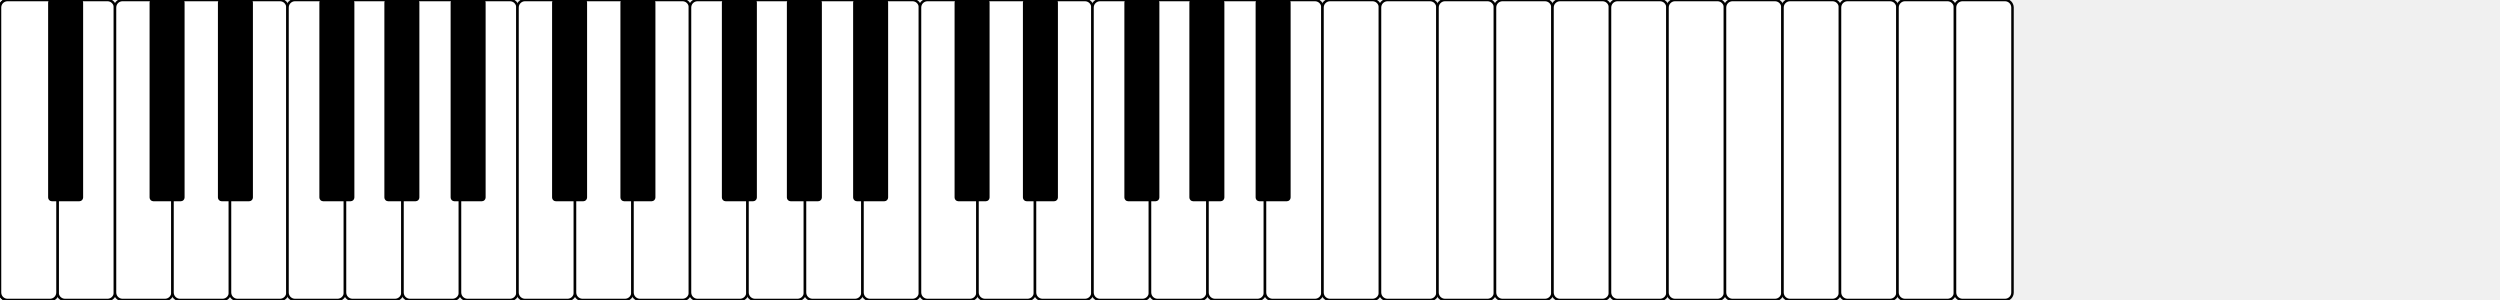
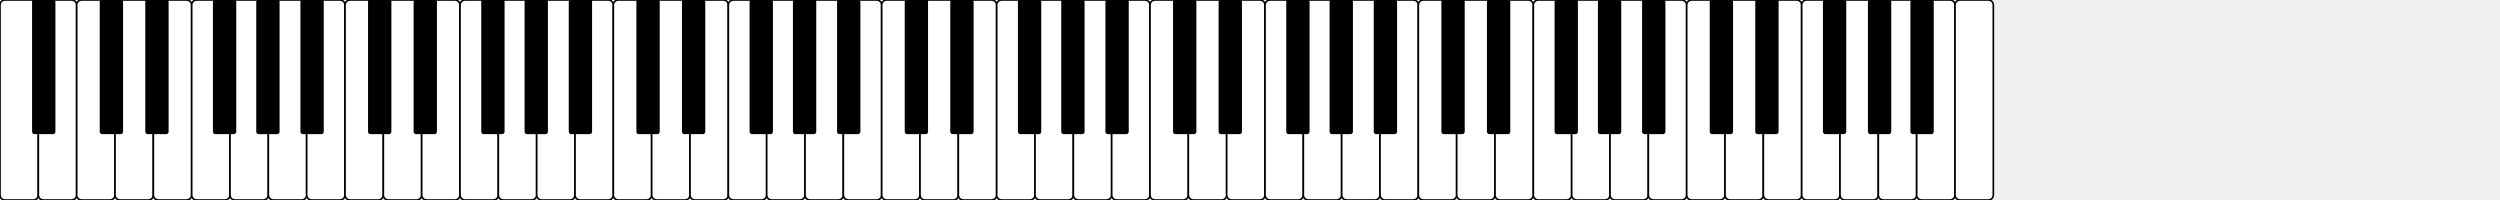
- <svg xmlns="http://www.w3.org/2000/svg" width="1000px" height="120">
+ <svg xmlns="http://www.w3.org/2000/svg" width="1500px" height="120">
  <rect style="fill:white;stroke:black" x="0" y="0" width="23" height="120" ry="3" />
  <rect style="fill:white;stroke:black" x="23" y="0" width="23" height="120" ry="3" />
  <rect style="fill:white;stroke:black" x="46" y="0" width="23" height="120" ry="3" />
  <rect style="fill:white;stroke:black" x="69" y="0" width="23" height="120" ry="3" />
  <rect style="fill:white;stroke:black" x="92" y="0" width="23" height="120" ry="3" />
  <rect style="fill:white;stroke:black" x="115" y="0" width="23" height="120" ry="3" />
  <rect style="fill:white;stroke:black" x="138" y="0" width="23" height="120" ry="3" />
  <rect style="fill:white;stroke:black" x="161" y="0" width="23" height="120" ry="3" />
  <rect style="fill:white;stroke:black" x="184" y="0" width="23" height="120" ry="3" />
  <rect style="fill:white;stroke:black" x="207" y="0" width="23" height="120" ry="3" />
  <rect style="fill:white;stroke:black" x="230" y="0" width="23" height="120" ry="3" />
  <rect style="fill:white;stroke:black" x="253" y="0" width="23" height="120" ry="3" />
  <rect style="fill:white;stroke:black" x="276" y="0" width="23" height="120" ry="3" />
  <rect style="fill:white;stroke:black" x="299" y="0" width="23" height="120" ry="3" />
  <rect style="fill:white;stroke:black" x="322" y="0" width="23" height="120" ry="3" />
  <rect style="fill:white;stroke:black" x="345" y="0" width="23" height="120" ry="3" />
  <rect style="fill:white;stroke:black" x="368" y="0" width="23" height="120" ry="3" />
  <rect style="fill:white;stroke:black" x="391" y="0" width="23" height="120" ry="3" />
  <rect style="fill:white;stroke:black" x="414" y="0" width="23" height="120" ry="3" />
  <rect style="fill:white;stroke:black" x="437" y="0" width="23" height="120" ry="3" />
  <rect style="fill:white;stroke:black" x="460" y="0" width="23" height="120" ry="3" />
  <rect style="fill:white;stroke:black" x="483" y="0" width="23" height="120" ry="3" />
  <rect style="fill:white;stroke:black" x="506" y="0" width="23" height="120" ry="3" />
  <rect style="fill:white;stroke:black" x="529" y="0" width="23" height="120" ry="3" />
  <rect style="fill:white;stroke:black" x="552" y="0" width="23" height="120" ry="3" />
  <rect style="fill:white;stroke:black" x="575" y="0" width="23" height="120" ry="3" />
  <rect style="fill:white;stroke:black" x="598" y="0" width="23" height="120" ry="3" />
  <rect style="fill:white;stroke:black" x="621" y="0" width="23" height="120" ry="3" />
  <rect style="fill:white;stroke:black" x="644" y="0" width="23" height="120" ry="3" />
  <rect style="fill:white;stroke:black" x="667" y="0" width="23" height="120" ry="3" />
  <rect style="fill:white;stroke:black" x="690" y="0" width="23" height="120" ry="3" />
  <rect style="fill:white;stroke:black" x="713" y="0" width="23" height="120" ry="3" />
  <rect style="fill:white;stroke:black" x="736" y="0" width="23" height="120" ry="3" />
  <rect style="fill:white;stroke:black" x="759" y="0" width="23" height="120" ry="3" />
  <rect style="fill:white;stroke:black" x="782" y="0" width="23" height="120" ry="3" />
-   <rect style="fill:white;stroke:black" x="" y="0" width="23" height="120" ry="3" />
+   <rect style="fill:white;stroke:black" x="805" y="0" width="23" height="120" ry="3" />
+   <rect style="fill:white;stroke:black" x="828" y="0" width="23" height="120" ry="3" />
+   <rect style="fill:white;stroke:black" x="851" y="0" width="23" height="120" ry="3" />
+   <rect style="fill:white;stroke:black" x="874" y="0" width="23" height="120" ry="3" />
+   <rect style="fill:white;stroke:black" x="897" y="0" width="23" height="120" ry="3" />
+   <rect style="fill:white;stroke:black" x="920" y="0" width="23" height="120" ry="3" />
+   <rect style="fill:white;stroke:black" x="943" y="0" width="23" height="120" ry="3" />
+   <rect style="fill:white;stroke:black" x="966" y="0" width="23" height="120" ry="3" />
+   <rect style="fill:white;stroke:black" x="989" y="0" width="23" height="120" ry="3" />
+   <rect style="fill:white;stroke:black" x="1012" y="0" width="23" height="120" ry="3" />
+   <rect style="fill:white;stroke:black" x="1035" y="0" width="23" height="120" ry="3" />
+   <rect style="fill:white;stroke:black" x="1058" y="0" width="23" height="120" ry="3" />
+   <rect style="fill:white;stroke:black" x="1081" y="0" width="23" height="120" ry="3" />
+   <rect style="fill:white;stroke:black" x="1104" y="0" width="23" height="120" ry="3" />
+   <rect style="fill:white;stroke:black" x="1127" y="0" width="23" height="120" ry="3" />
+   <rect style="fill:white;stroke:black" x="1150" y="0" width="23" height="120" ry="3" />
+   <rect style="fill:white;stroke:black" x="1173" y="0" width="23" height="120" ry="3" />
  <rect style="fill:black;stroke:black" x="19.75" y="0" width="13" height="80" ry="1" />
  <rect style="fill:black;stroke:black" x="60.333" y="0" width="13" height="80" ry="1" />
  <rect style="fill:black;stroke:black" x="87.667" y="0" width="13" height="80" ry="1" />
  <rect style="fill:black;stroke:black" x="128.25" y="0" width="13" height="80" ry="1" />
  <rect style="fill:black;stroke:black" x="154.25" y="0" width="13" height="80" ry="1" />
  <rect style="fill:black;stroke:black" x="180.75" y="0" width="13" height="80" ry="1" />
  <rect style="fill:black;stroke:black" x="221.333" y="0" width="13" height="80" ry="1" />
  <rect style="fill:black;stroke:black" x="248.667" y="0" width="13" height="80" ry="1" />
  <rect style="fill:black;stroke:black" x="289.25" y="0" width="13" height="80" ry="1" />
  <rect style="fill:black;stroke:black" x="315.25" y="0" width="13" height="80" ry="1" />
  <rect style="fill:black;stroke:black" x="341.75" y="0" width="13" height="80" ry="1" />
  <rect style="fill:black;stroke:black" x="382.333" y="0" width="13" height="80" ry="1" />
  <rect style="fill:black;stroke:black" x="409.667" y="0" width="13" height="80" ry="1" />
  <rect style="fill:black;stroke:black" x="450.25" y="0" width="13" height="80" ry="1" />
  <rect style="fill:black;stroke:black" x="476.25" y="0" width="13" height="80" ry="1" />
  <rect style="fill:black;stroke:black" x="502.75" y="0" width="13" height="80" ry="1" />
+   <rect style="fill:black;stroke:black" x="543.333" y="0" width="13" height="80" ry="1" />
+   <rect style="fill:black;stroke:black" x="570.667" y="0" width="13" height="80" ry="1" />
+   <rect style="fill:black;stroke:black" x="611.25" y="0" width="13" height="80" ry="1" />
+   <rect style="fill:black;stroke:black" x="637.25" y="0" width="13" height="80" ry="1" />
+   <rect style="fill:black;stroke:black" x="663.75" y="0" width="13" height="80" ry="1" />
+   <rect style="fill:black;stroke:black" x="704.333" y="0" width="13" height="80" ry="1" />
+   <rect style="fill:black;stroke:black" x="731.667" y="0" width="13" height="80" ry="1" />
+   <rect style="fill:black;stroke:black" x="772.25" y="0" width="13" height="80" ry="1" />
+   <rect style="fill:black;stroke:black" x="798.25" y="0" width="13" height="80" ry="1" />
+   <rect style="fill:black;stroke:black" x="824.75" y="0" width="13" height="80" ry="1" />
+   <rect style="fill:black;stroke:black" x="865.333" y="0" width="13" height="80" ry="1" />
+   <rect style="fill:black;stroke:black" x="892.667" y="0" width="13" height="80" ry="1" />
+   <rect style="fill:black;stroke:black" x="933.25" y="0" width="13" height="80" ry="1" />
+   <rect style="fill:black;stroke:black" x="959.25" y="0" width="13" height="80" ry="1" />
+   <rect style="fill:black;stroke:black" x="985.75" y="0" width="13" height="80" ry="1" />
+   <rect style="fill:black;stroke:black" x="1026.333" y="0" width="13" height="80" ry="1" />
+   <rect style="fill:black;stroke:black" x="1053.667" y="0" width="13" height="80" ry="1" />
+   <rect style="fill:black;stroke:black" x="1094.25" y="0" width="13" height="80" ry="1" />
+   <rect style="fill:black;stroke:black" x="1121.25" y="0" width="13" height="80" ry="1" />
+   <rect style="fill:black;stroke:black" x="1146.75" y="0" width="13" height="80" ry="1" />
</svg>
